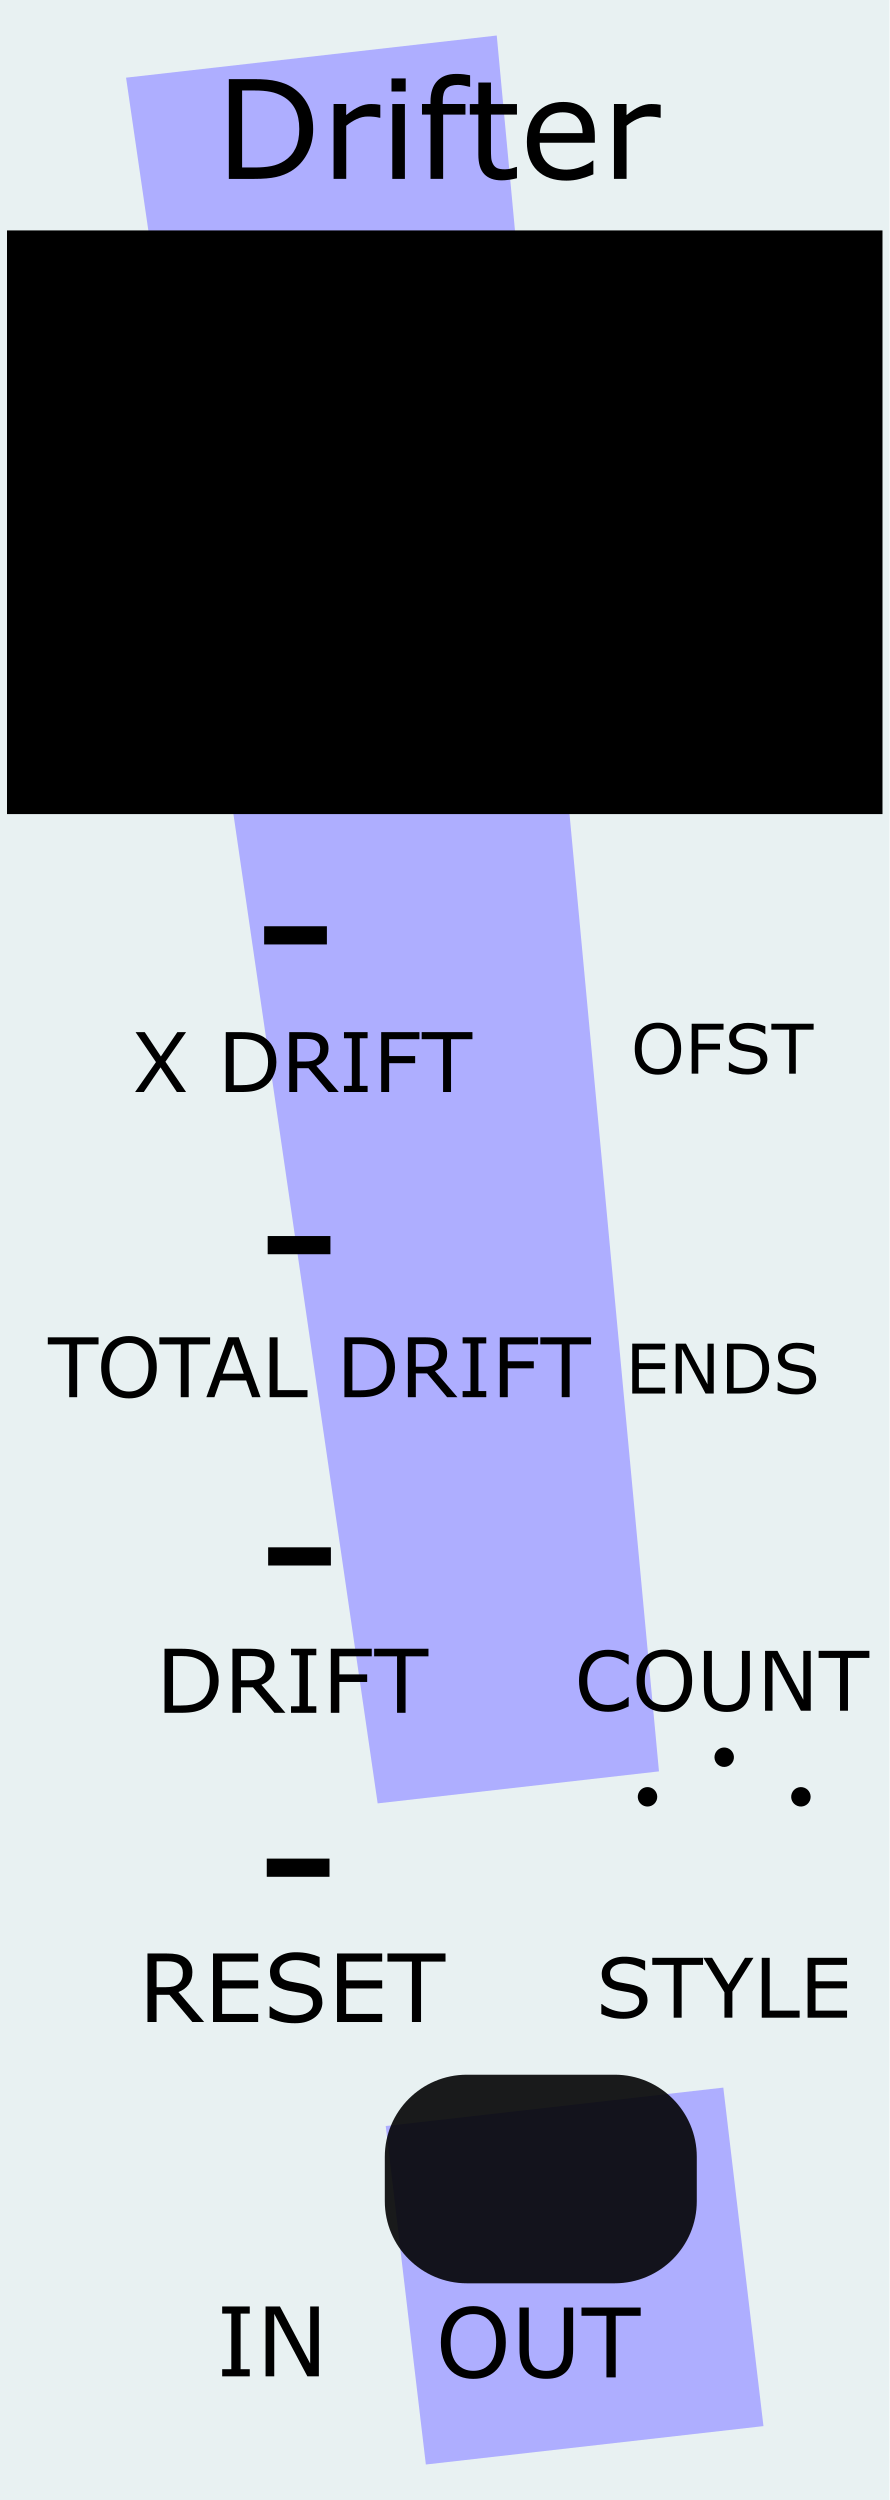
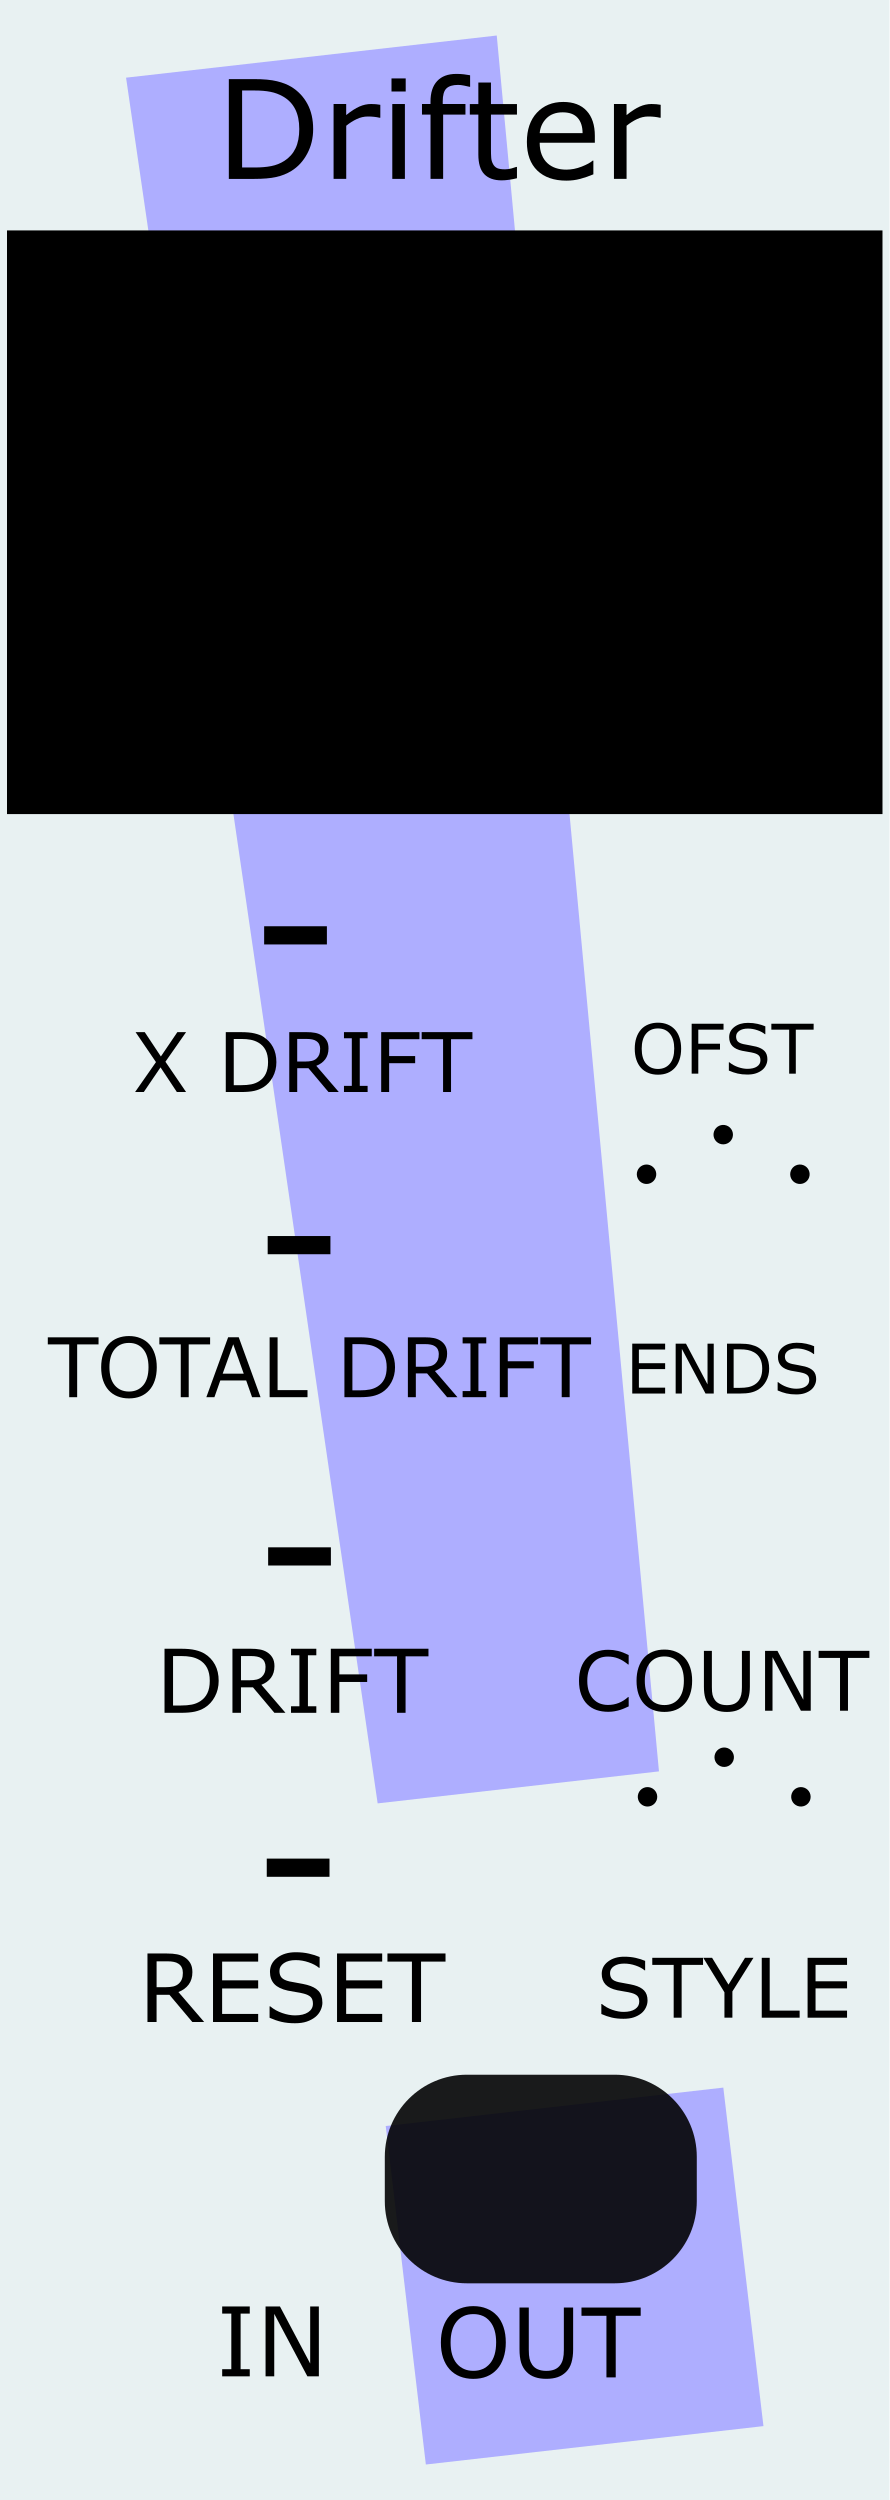
- <svg xmlns="http://www.w3.org/2000/svg" xmlns:ns1="http://www.openswatchbook.org/uri/2009/osb" width="45.72mm" height="128.5mm" viewBox="0 0 45.72 128.5" version="1.1" id="svg8">
+ <svg xmlns="http://www.w3.org/2000/svg" width="45.72mm" height="128.5mm" viewBox="0 0 45.72 128.5" version="1.1" id="svg8">
  <defs id="defs2">
-     <linearGradient id="linearGradient2877" ns1:paint="solid">
+     <linearGradient id="linearGradient2877">
      <stop style="stop-color:#0000ff;stop-opacity:1;" offset="0" id="stop2875" />
    </linearGradient>
  </defs>
  <g id="layer3" style="display:inline">
    <rect style="display:inline;opacity:1;mix-blend-mode:normal;vector-effect:none;fill:#e8f1f2;fill-opacity:1;fill-rule:evenodd;stroke:none;stroke-width:0.795;stroke-linecap:butt;stroke-linejoin:miter;stroke-miterlimit:4;stroke-dasharray:none;stroke-dashoffset:0;stroke-opacity:1;paint-order:normal" id="rect420" width="45.72" height="128.5" x="5.9211732e-17" y="-1.0517578e-05" />
    <g aria-label="!" transform="matrix(1.367112,-0.155492,0.1571503,1.325276,1.382457,-3.108261)" id="text912" style="font-style:normal;font-weight:normal;font-size:127.426px;line-height:1.25;font-family:sans-serif;display:inline;fill:#aeaeff;fill-opacity:1;stroke:none;stroke-width:3.186;stroke-miterlimit:4;stroke-dasharray:none">
      <path d="M 17.008,5.718 15.39,72.853 H 4.813 L 3.071,5.718 Z M 16.386,98.363 H 3.693 V 85.234 H 16.386 Z" style="fill:#aeaeff;fill-opacity:1;stroke-width:3.186;stroke-miterlimit:4;stroke-dasharray:none" id="path1767" />
    </g>
  </g>
  <g id="layer1" transform="translate(0,-168.5)" style="display:inline">
    <g aria-label="COUNT" id="text1664" style="font-size:4.233px;line-height:1.25;font-family:sans-serif;word-spacing:0px;stroke-width:0.265" transform="translate(0.2312009)">
      <path d="m 32.084,256.208 q -0.114,0.05 -0.207,0.093 -0.091,0.043 -0.24,0.091 -0.126,0.039 -0.275,0.066 -0.147,0.029 -0.325,0.029 -0.335,0 -0.61,-0.093 -0.273,-0.095 -0.475,-0.296 -0.198,-0.196 -0.31,-0.498 -0.112,-0.304 -0.112,-0.705 0,-0.38 0.107,-0.68 0.107,-0.3 0.31,-0.506 0.196,-0.201 0.473,-0.306 0.279,-0.105 0.618,-0.105 0.248,0 0.494,0.06 0.248,0.06 0.55,0.211 v 0.486 h -0.031 q -0.254,-0.213 -0.504,-0.31 -0.25,-0.097 -0.535,-0.097 -0.234,0 -0.422,0.076 -0.186,0.074 -0.333,0.234 -0.143,0.155 -0.223,0.393 -0.079,0.236 -0.079,0.546 0,0.325 0.087,0.558 0.089,0.234 0.227,0.38 0.145,0.153 0.337,0.227 0.194,0.072 0.409,0.072 0.296,0 0.554,-0.101 0.258,-0.101 0.484,-0.304 h 0.029 z" style="font-size:4.233px;stroke-width:0.265" id="path1666" />
      <path d="m 34.957,253.706 q 0.188,0.207 0.287,0.506 0.101,0.3 0.101,0.68 0,0.38 -0.103,0.682 -0.101,0.3 -0.285,0.5 -0.19,0.209 -0.451,0.314 -0.258,0.105 -0.591,0.105 -0.325,0 -0.591,-0.107 -0.265,-0.107 -0.451,-0.312 -0.186,-0.205 -0.287,-0.502 -0.099,-0.298 -0.099,-0.68 0,-0.376 0.099,-0.674 0.099,-0.3 0.289,-0.513 0.182,-0.203 0.451,-0.31 0.271,-0.107 0.589,-0.107 0.331,0 0.593,0.11 0.265,0.107 0.449,0.308 z m -0.037,1.186 q 0,-0.599 -0.269,-0.924 -0.269,-0.327 -0.734,-0.327 -0.469,0 -0.738,0.327 -0.267,0.325 -0.267,0.924 0,0.606 0.273,0.928 0.273,0.32 0.732,0.32 0.459,0 0.73,-0.32 0.273,-0.322 0.273,-0.928 z" style="font-size:4.233px;stroke-width:0.265" id="path1668" />
      <path d="m 38.312,255.195 q 0,0.335 -0.074,0.585 -0.072,0.248 -0.24,0.413 -0.159,0.157 -0.372,0.229 -0.213,0.072 -0.496,0.072 -0.289,0 -0.504,-0.076 -0.215,-0.076 -0.362,-0.225 -0.167,-0.17 -0.242,-0.409 -0.072,-0.24 -0.072,-0.589 V 253.353 h 0.409 v 1.862 q 0,0.25 0.033,0.395 0.035,0.145 0.116,0.263 0.091,0.134 0.246,0.203 0.157,0.068 0.376,0.068 0.221,0 0.376,-0.066 0.155,-0.068 0.248,-0.205 0.081,-0.118 0.114,-0.269 0.035,-0.153 0.035,-0.378 V 253.353 h 0.409 z" style="font-size:4.233px;stroke-width:0.265" id="path1670" />
      <path d="m 41.441,256.431 h -0.506 l -1.459,-2.753 v 2.753 H 39.093 V 253.353 h 0.635 l 1.331,2.514 V 253.353 h 0.382 z" style="font-size:4.233px;stroke-width:0.265" id="path1672" />
      <path d="m 44.455,253.717 h -1.1 v 2.714 h -0.409 v -2.714 h -1.1 v -0.364 h 2.609 z" style="font-size:4.233px;stroke-width:0.265" id="path1674" />
    </g>
    <g aria-label="IN" id="text922" style="font-size:4.939px;line-height:1.25;font-family:sans-serif;word-spacing:0px;stroke-width:0.265" transform="translate(5.881046)">
      <path d="M 6.957,290.644 H 5.539 v -0.367 H 6.009 v -2.858 H 5.539 v -0.367 H 6.957 v 0.367 H 6.486 v 2.858 H 6.957 Z" style="font-size:4.939px;stroke-width:0.265" id="path928" />
      <path d="M 10.509,290.644 H 9.918 l -1.703,-3.212 v 3.212 H 7.769 v -3.591 h 0.74 l 1.553,2.932 v -2.932 h 0.446 z" style="font-size:4.939px;stroke-width:0.265" id="path930" />
    </g>
    <g aria-label="Drifter" id="text2470" style="font-style:normal;font-weight:normal;font-size:7.056px;line-height:1.25;font-family:sans-serif;fill:#000000;fill-opacity:1;stroke:none;stroke-width:0.265" transform="translate(7.62,-1.19996)">
      <path d="m 8.476,176.335 q 0,0.699 -0.307,1.268 -0.303,0.568 -0.81,0.882 -0.351,0.217 -0.785,0.314 -0.431,0.097 -1.137,0.097 H 4.142 v -5.13 h 1.282 q 0.751,0 1.192,0.11 0.444,0.107 0.751,0.296 0.524,0.327 0.816,0.872 0.293,0.544 0.293,1.292 z M 7.762,176.325 q 0,-0.603 -0.21,-1.016 -0.21,-0.413 -0.627,-0.651 -0.303,-0.172 -0.644,-0.238 -0.341,-0.069 -0.816,-0.069 H 4.824 v 3.958 h 0.641 q 0.493,0 0.858,-0.072 0.369,-0.072 0.675,-0.269 0.382,-0.245 0.572,-0.644 0.193,-0.4 0.193,-0.999 z" style="font-size:7.056px;stroke-width:0.265" id="path2472" />
      <path d="m 11.928,175.753 h -0.034 q -0.145,-0.035 -0.282,-0.048 -0.134,-0.017 -0.32,-0.017 -0.3,0 -0.579,0.134 -0.279,0.131 -0.537,0.341 v 2.732 H 9.526 v -3.848 h 0.648 v 0.568 q 0.386,-0.31 0.679,-0.438 0.296,-0.131 0.603,-0.131 0.169,0 0.245,0.01 0.076,0.007 0.227,0.031 z" style="font-size:7.056px;stroke-width:0.265" id="path2474" />
      <path d="M 13.233,174.403 H 12.503 v -0.672 h 0.73 z m -0.041,4.492 h -0.648 v -3.848 h 0.648 z" style="font-size:7.056px;stroke-width:0.265" id="path2476" />
      <path d="m 16.544,174.161 h -0.034 q -0.107,-0.031 -0.279,-0.062 -0.172,-0.035 -0.303,-0.035 -0.417,0 -0.606,0.186 -0.186,0.183 -0.186,0.665 v 0.131 h 1.168 v 0.544 h -1.147 v 3.304 h -0.648 v -3.304 H 14.07 v -0.544 h 0.438 v -0.127 q 0,-0.686 0.341,-1.051 0.341,-0.369 0.985,-0.369 0.217,0 0.389,0.021 0.176,0.021 0.32,0.048 z" style="font-size:7.056px;stroke-width:0.265" id="path2478" />
      <path d="m 18.952,178.861 q -0.183,0.048 -0.4,0.079 -0.214,0.031 -0.382,0.031 -0.589,0 -0.896,-0.317 -0.307,-0.317 -0.307,-1.016 v -2.046 h -0.438 v -0.544 h 0.438 v -1.106 h 0.648 v 1.106 h 1.337 v 0.544 h -1.337 v 1.754 q 0,0.303 0.014,0.475 0.014,0.169 0.096,0.317 0.076,0.138 0.207,0.203 0.134,0.062 0.407,0.062 0.158,0 0.331,-0.045 0.172,-0.048 0.248,-0.079 h 0.034 z" style="font-size:7.056px;stroke-width:0.265" id="path2480" />
      <path d="m 22.955,177.038 h -2.835 q 0,0.355 0.107,0.62 0.107,0.262 0.293,0.431 0.179,0.165 0.424,0.248 0.248,0.083 0.544,0.083 0.393,0 0.789,-0.155 0.4,-0.158 0.568,-0.31 h 0.034 v 0.706 q -0.327,0.138 -0.668,0.231 -0.341,0.093 -0.717,0.093 -0.958,0 -1.495,-0.517 -0.537,-0.52 -0.537,-1.474 0,-0.944 0.513,-1.499 0.517,-0.555 1.357,-0.555 0.779,0 1.199,0.455 0.424,0.455 0.424,1.292 z m -0.63,-0.496 q -0.003,-0.51 -0.258,-0.789 -0.251,-0.279 -0.768,-0.279 -0.52,0 -0.83,0.307 -0.307,0.307 -0.348,0.761 z" style="font-size:7.056px;stroke-width:0.265" id="path2482" />
      <path d="m 26.338,175.753 h -0.034 q -0.145,-0.035 -0.282,-0.048 -0.134,-0.017 -0.32,-0.017 -0.3,0 -0.579,0.134 -0.279,0.131 -0.537,0.341 v 2.732 H 23.937 v -3.848 h 0.648 v 0.568 q 0.386,-0.31 0.679,-0.438 0.296,-0.131 0.603,-0.131 0.169,0 0.245,0.01 0.076,0.007 0.227,0.031 z" style="font-size:7.056px;stroke-width:0.265" id="path2484" />
    </g>
    <g aria-label="RESET" id="text924" style="font-style:normal;font-weight:normal;font-size:6.35px;line-height:1.25;font-family:sans-serif;fill:#000000;fill-opacity:1;stroke:none;stroke-width:0.265" transform="matrix(0.7629842,0,0,0.7629842,3.61212,111.2805)">
      <path d="M 9.02,211.211 H 8.223 L 6.679,209.376 H 5.814 v 1.836 h -0.614 v -4.617 h 1.293 q 0.419,0 0.698,0.056 0.279,0.053 0.502,0.192 0.251,0.158 0.391,0.4 0.143,0.239 0.143,0.608 0,0.499 -0.251,0.837 -0.251,0.335 -0.691,0.505 z m -1.436,-3.318 q 0,-0.198 -0.071,-0.35 -0.068,-0.155 -0.229,-0.26 -0.133,-0.09 -0.316,-0.124 -0.183,-0.037 -0.431,-0.037 h -0.722 v 1.743 h 0.62 q 0.291,0 0.508,-0.05 0.217,-0.053 0.369,-0.192 0.14,-0.13 0.205,-0.298 0.068,-0.171 0.068,-0.431 z" style="font-size:6.35px;stroke-width:0.265" id="path927" />
      <path d="M 12.657,211.211 H 9.616 v -4.617 h 3.042 v 0.546 h -2.428 v 1.265 h 2.428 v 0.546 h -2.428 v 1.715 h 2.428 z" style="font-size:6.35px;stroke-width:0.265" id="path929" />
      <path d="m 16.986,209.894 q 0,0.27 -0.127,0.533 -0.124,0.264 -0.35,0.446 -0.248,0.198 -0.58,0.31 -0.329,0.112 -0.794,0.112 -0.499,0 -0.899,-0.093 -0.397,-0.093 -0.809,-0.276 v -0.769 h 0.043 q 0.35,0.291 0.809,0.45 0.459,0.158 0.862,0.158 0.571,0 0.887,-0.214 0.319,-0.214 0.319,-0.571 0,-0.307 -0.152,-0.453 -0.149,-0.146 -0.456,-0.226 -0.233,-0.062 -0.505,-0.102 -0.27,-0.04 -0.574,-0.102 -0.614,-0.13 -0.912,-0.443 -0.295,-0.316 -0.295,-0.822 0,-0.58 0.49,-0.949 0.49,-0.372 1.243,-0.372 0.487,0 0.893,0.093 0.406,0.093 0.719,0.229 v 0.726 h -0.043 q -0.264,-0.223 -0.695,-0.369 -0.428,-0.149 -0.877,-0.149 -0.493,0 -0.794,0.205 -0.298,0.205 -0.298,0.527 0,0.288 0.149,0.453 0.149,0.164 0.524,0.251 0.198,0.043 0.564,0.105 0.366,0.062 0.62,0.127 0.515,0.136 0.775,0.412 0.26,0.276 0.26,0.772 z" style="font-size:6.35px;stroke-width:0.265" id="path931" />
      <path d="m 21.013,211.211 h -3.042 v -4.617 h 3.042 v 0.546 h -2.428 v 1.265 h 2.428 v 0.546 h -2.428 v 1.715 h 2.428 z" style="font-size:6.35px;stroke-width:0.265" id="path933" />
      <path d="m 25.28,207.14 h -1.65 v 4.071 h -0.614 v -4.071 h -1.65 v -0.546 h 3.913 z" style="font-size:6.35px;stroke-width:0.265" id="path935" />
    </g>
    <rect style="fill:#000000;fill-opacity:0.888;stroke-width:0.244" id="rect652" width="16.036" height="10.722" x="19.779" y="275.14" ry="4.22" />
    <g aria-label="OFST" id="text902" style="font-style:normal;font-weight:normal;font-size:3.528px;line-height:1.25;font-family:sans-serif;fill:#000000;fill-opacity:1;stroke:none;stroke-width:0.265" transform="translate(29.49032,28.72619)">
      <path d="m 5.197,192.689 q 0.157,0.172 0.239,0.422 0.084,0.25 0.084,0.567 0,0.317 -0.086,0.568 -0.084,0.25 -0.238,0.417 -0.158,0.174 -0.376,0.262 -0.215,0.088 -0.493,0.088 -0.27,0 -0.493,-0.09 -0.22,-0.09 -0.376,-0.26 -0.155,-0.171 -0.239,-0.419 -0.083,-0.248 -0.083,-0.567 0,-0.314 0.083,-0.562 0.083,-0.25 0.241,-0.427 0.152,-0.169 0.376,-0.258 0.226,-0.09 0.491,-0.09 0.276,0 0.494,0.091 0.22,0.09 0.374,0.257 z m -0.031,0.989 q 0,-0.5 -0.224,-0.77 -0.224,-0.272 -0.612,-0.272 -0.391,0 -0.615,0.272 -0.222,0.27 -0.222,0.77 0,0.505 0.227,0.773 0.227,0.267 0.61,0.267 0.382,0 0.608,-0.267 0.227,-0.269 0.227,-0.773 z" style="font-size:3.528px;stroke-width:0.265" id="path904" />
      <path d="M 7.699,192.698 H 6.402 v 0.723 H 7.517 v 0.303 H 6.402 v 1.235 H 6.061 v -2.565 h 1.638 z" style="font-size:3.528px;stroke-width:0.265" id="path906" />
      <path d="m 9.952,194.228 q 0,0.15 -0.071,0.296 -0.069,0.146 -0.195,0.248 -0.138,0.11 -0.322,0.172 -0.183,0.062 -0.441,0.062 -0.277,0 -0.5,-0.052 -0.22,-0.052 -0.45,-0.153 v -0.427 h 0.024 q 0.195,0.162 0.45,0.25 0.255,0.088 0.479,0.088 0.317,0 0.493,-0.119 0.177,-0.119 0.177,-0.317 0,-0.171 -0.084,-0.251 -0.083,-0.081 -0.253,-0.126 -0.129,-0.035 -0.281,-0.057 -0.15,-0.022 -0.319,-0.057 -0.341,-0.072 -0.506,-0.246 -0.164,-0.176 -0.164,-0.456 0,-0.322 0.272,-0.527 0.272,-0.207 0.691,-0.207 0.27,0 0.496,0.052 0.226,0.052 0.4,0.127 v 0.403 h -0.024 q -0.146,-0.124 -0.386,-0.205 -0.238,-0.083 -0.487,-0.083 -0.274,0 -0.441,0.114 -0.165,0.114 -0.165,0.293 0,0.16 0.083,0.251 0.083,0.091 0.291,0.14 0.11,0.024 0.314,0.059 0.203,0.035 0.345,0.071 0.286,0.076 0.431,0.229 0.145,0.153 0.145,0.429 z" style="font-size:3.528px;stroke-width:0.265" id="path908" />
      <path d="m 12.33,192.698 h -0.916 v 2.262 h -0.341 v -2.262 h -0.916 v -0.303 h 2.174 z" style="font-size:3.528px;stroke-width:0.265" id="path910" />
    </g>
    <g aria-label="ENDS" id="text948" style="font-style:normal;font-weight:normal;font-size:3.528px;line-height:1.25;font-family:sans-serif;fill:#000000;fill-opacity:1;stroke:none;stroke-width:0.265" transform="translate(14.76691,-29.10288)">
      <path d="m 19.421,269.231 h -1.69 v -2.565 h 1.69 v 0.303 h -1.349 v 0.703 h 1.349 v 0.303 h -1.349 v 0.953 h 1.349 z" style="font-size:3.528px;stroke-width:0.265" id="path969" />
      <path d="m 21.919,269.231 h -0.422 l -1.216,-2.294 v 2.294 h -0.319 v -2.565 h 0.529 l 1.109,2.095 v -2.095 h 0.319 z" style="font-size:3.528px;stroke-width:0.265" id="path971" />
      <path d="m 24.768,267.951 q 0,0.35 -0.153,0.634 -0.152,0.284 -0.405,0.441 -0.176,0.109 -0.393,0.157 -0.215,0.048 -0.568,0.048 h -0.648 v -2.565 h 0.641 q 0.376,0 0.596,0.055 0.222,0.053 0.376,0.148 0.262,0.164 0.408,0.436 0.146,0.272 0.146,0.646 z m -0.357,-0.005 q 0,-0.301 -0.105,-0.508 -0.105,-0.207 -0.314,-0.326 -0.152,-0.086 -0.322,-0.119 -0.171,-0.034 -0.408,-0.034 h -0.32 v 1.979 h 0.32 q 0.246,0 0.429,-0.036 0.184,-0.036 0.338,-0.134 0.191,-0.122 0.286,-0.322 0.096,-0.2 0.096,-0.5 z" style="font-size:3.528px;stroke-width:0.265" id="path973" />
      <path d="m 27.183,268.499 q 0,0.15 -0.071,0.296 -0.069,0.146 -0.195,0.248 -0.138,0.11 -0.322,0.172 -0.183,0.062 -0.441,0.062 -0.277,0 -0.5,-0.052 -0.22,-0.052 -0.45,-0.153 v -0.427 h 0.024 q 0.195,0.162 0.45,0.25 0.255,0.088 0.479,0.088 0.317,0 0.493,-0.119 0.177,-0.119 0.177,-0.317 0,-0.171 -0.084,-0.251 -0.083,-0.081 -0.253,-0.126 -0.129,-0.034 -0.281,-0.057 -0.15,-0.022 -0.319,-0.057 -0.341,-0.072 -0.506,-0.246 -0.164,-0.176 -0.164,-0.456 0,-0.322 0.272,-0.527 0.272,-0.207 0.691,-0.207 0.27,0 0.496,0.052 0.226,0.052 0.4,0.127 v 0.403 h -0.024 q -0.146,-0.124 -0.386,-0.205 -0.238,-0.083 -0.487,-0.083 -0.274,0 -0.441,0.114 -0.165,0.114 -0.165,0.293 0,0.16 0.083,0.251 0.083,0.091 0.291,0.14 0.11,0.024 0.314,0.059 0.203,0.034 0.345,0.071 0.286,0.076 0.431,0.229 0.145,0.153 0.145,0.429 z" style="font-size:3.528px;stroke-width:0.265" id="path975" />
    </g>
    <g aria-label="DRIFT" id="text940" style="font-style:normal;font-weight:normal;font-size:6.35px;line-height:1.25;font-family:sans-serif;fill:#000000;fill-opacity:1;stroke:none;stroke-width:0.265" transform="matrix(0.7134559,0,0,0.7134559,4.366931,92.63512)">
      <path d="m 9.633,227.428 q 0,0.629 -0.276,1.141 -0.273,0.512 -0.729,0.794 -0.316,0.195 -0.707,0.282 -0.388,0.087 -1.023,0.087 H 5.732 v -4.617 h 1.153 q 0.676,0 1.073,0.099 0.4,0.096 0.676,0.267 0.471,0.295 0.735,0.784 0.264,0.49 0.264,1.163 z m -0.642,-0.009 q 0,-0.543 -0.189,-0.915 -0.189,-0.372 -0.564,-0.586 -0.273,-0.155 -0.58,-0.214 -0.307,-0.062 -0.735,-0.062 H 6.346 v 3.563 h 0.577 q 0.443,0 0.772,-0.065 0.332,-0.065 0.608,-0.242 0.344,-0.22 0.515,-0.58 0.174,-0.36 0.174,-0.899 z" style="font-size:6.35px;stroke-width:0.265" id="path946" />
      <path d="m 14.445,229.732 h -0.797 l -1.544,-1.836 h -0.865 v 1.836 h -0.614 v -4.617 h 1.293 q 0.419,0 0.698,0.056 0.279,0.053 0.502,0.192 0.251,0.158 0.391,0.4 0.143,0.239 0.143,0.608 0,0.499 -0.251,0.837 -0.251,0.335 -0.691,0.505 z m -1.436,-3.318 q 0,-0.198 -0.071,-0.35 -0.068,-0.155 -0.229,-0.26 -0.133,-0.09 -0.316,-0.124 -0.183,-0.037 -0.431,-0.037 h -0.722 v 1.743 h 0.62 q 0.291,0 0.508,-0.05 0.217,-0.053 0.369,-0.192 0.14,-0.13 0.205,-0.298 0.068,-0.171 0.068,-0.431 z" style="font-size:6.35px;stroke-width:0.265" id="path948" />
      <path d="m 16.668,229.732 h -1.823 v -0.471 h 0.605 v -3.674 h -0.605 v -0.471 h 1.823 v 0.471 h -0.605 v 3.674 h 0.605 z" style="font-size:6.35px;stroke-width:0.265" id="path951" />
      <path d="m 20.661,225.661 h -2.335 v 1.302 h 2.006 v 0.546 h -2.006 v 2.223 h -0.614 v -4.617 h 2.949 z" style="font-size:6.35px;stroke-width:0.265" id="path953" />
      <path d="m 24.748,225.661 h -1.65 v 4.071 h -0.614 v -4.071 h -1.65 v -0.546 h 3.913 z" style="font-size:6.35px;stroke-width:0.265" id="path955" />
    </g>
    <g aria-label="OUT" id="text926" style="font-size:4.939px;line-height:1.25;font-family:sans-serif;word-spacing:0px;stroke-width:0.265" transform="translate(5.881046)">
      <path d="m 19.664,287.52 q 0.219,0.241 0.335,0.591 0.118,0.35 0.118,0.793 0,0.444 -0.121,0.796 -0.118,0.35 -0.333,0.584 -0.222,0.244 -0.526,0.367 -0.301,0.123 -0.69,0.123 -0.379,0 -0.69,-0.125 -0.309,-0.125 -0.526,-0.364 -0.217,-0.239 -0.335,-0.586 -0.116,-0.347 -0.116,-0.793 0,-0.439 0.116,-0.786 0.116,-0.35 0.338,-0.598 0.212,-0.236 0.526,-0.362 0.316,-0.125 0.687,-0.125 0.386,0 0.692,0.128 0.309,0.125 0.523,0.359 z m -0.043,1.384 q 0,-0.699 -0.314,-1.078 -0.314,-0.381 -0.856,-0.381 -0.547,0 -0.861,0.381 -0.311,0.379 -0.311,1.078 0,0.707 0.318,1.083 0.318,0.374 0.854,0.374 0.535,0 0.851,-0.374 0.318,-0.376 0.318,-1.083 z" style="font-size:4.939px;stroke-width:0.265" id="path934" />
      <path d="m 23.578,289.256 q 0,0.391 -0.087,0.682 -0.084,0.289 -0.28,0.482 -0.186,0.183 -0.434,0.268 -0.248,0.084 -0.579,0.084 -0.338,0 -0.588,-0.089 -0.251,-0.089 -0.422,-0.263 -0.195,-0.198 -0.282,-0.477 -0.084,-0.28 -0.084,-0.687 v -2.149 h 0.477 v 2.173 q 0,0.292 0.039,0.461 0.041,0.169 0.135,0.306 0.106,0.157 0.287,0.236 0.183,0.08 0.439,0.08 0.258,0 0.439,-0.077 0.181,-0.08 0.289,-0.239 0.094,-0.137 0.133,-0.314 0.041,-0.178 0.041,-0.441 v -2.185 h 0.477 z" style="font-size:4.939px;stroke-width:0.265" id="path936" />
      <path d="m 27.05,287.532 h -1.283 v 3.166 h -0.477 v -3.166 h -1.283 v -0.424 h 3.043 z" style="font-size:4.939px;stroke-width:0.265" id="path938" />
    </g>
    <g aria-label="STYLE" id="text943" style="font-size:4.233px;line-height:1.25;font-family:sans-serif;word-spacing:0px;stroke-width:0.265" transform="translate(15.30804,1.844458)">
      <path d="m 17.975,269.486 q 0,0.18 -0.085,0.356 -0.083,0.176 -0.234,0.298 -0.165,0.132 -0.387,0.207 -0.219,0.074 -0.529,0.074 -0.333,0 -0.599,-0.062 -0.265,-0.062 -0.54,-0.184 v -0.513 h 0.029 q 0.234,0.194 0.54,0.3 0.306,0.105 0.575,0.105 0.38,0 0.591,-0.143 0.213,-0.143 0.213,-0.38 0,-0.205 -0.101,-0.302 -0.099,-0.097 -0.304,-0.151 -0.155,-0.041 -0.337,-0.068 -0.18,-0.027 -0.382,-0.068 -0.409,-0.087 -0.608,-0.296 -0.196,-0.211 -0.196,-0.548 0,-0.387 0.327,-0.633 0.327,-0.248 0.829,-0.248 0.325,0 0.595,0.062 0.271,0.062 0.48,0.153 v 0.484 h -0.029 q -0.176,-0.149 -0.463,-0.246 -0.285,-0.099 -0.585,-0.099 -0.329,0 -0.529,0.136 -0.198,0.136 -0.198,0.351 0,0.192 0.099,0.302 0.099,0.11 0.349,0.167 0.132,0.029 0.376,0.07 0.244,0.041 0.413,0.085 0.343,0.091 0.517,0.275 0.174,0.184 0.174,0.515 z" style="font-size:4.233px;stroke-width:0.265" id="path945" />
      <path d="m 20.828,267.651 h -1.1 v 2.714 h -0.409 v -2.714 h -1.1 v -0.364 h 2.609 z" style="font-size:4.233px;stroke-width:0.265" id="path947" />
      <path d="m 23.42,267.287 -1.083,1.728 v 1.35 h -0.409 v -1.306 l -1.087,-1.771 h 0.453 l 0.841,1.377 0.85,-1.377 z" style="font-size:4.233px;stroke-width:0.265" id="path949" />
      <path d="m 25.793,270.365 h -1.947 v -3.078 h 0.409 v 2.714 h 1.538 z" style="font-size:4.233px;stroke-width:0.265" id="path957" />
      <path d="M 28.23,270.365 H 26.202 v -3.078 h 2.028 v 0.364 h -1.619 v 0.843 h 1.619 v 0.364 h -1.619 v 1.143 h 1.619 z" style="font-size:4.233px;stroke-width:0.265" id="path959" />
    </g>
    <path style="fill:#000000;fill-opacity:1;stroke:#000000;stroke-width:0.095;stroke-miterlimit:4;stroke-dasharray:none;stroke-opacity:1" id="path923" d="m 37.647,258.982 a 0.453,0.453 0 0 1 -0.582,0.263 0.453,0.453 0 0 1 -0.265,-0.582 0.453,0.453 0 0 1 0.581,-0.266 0.453,0.453 0 0 1 0.268,0.58 l -0.425,-0.156 z" />
    <path style="display:inline;fill:#000000;fill-opacity:1;stroke:#000000;stroke-width:0.095;stroke-miterlimit:4;stroke-dasharray:none;stroke-opacity:1" id="path923-3" d="m 41.59,261.017 a 0.453,0.453 0 0 1 -0.582,0.263 0.453,0.453 0 0 1 -0.265,-0.582 0.453,0.453 0 0 1 0.581,-0.266 0.453,0.453 0 0 1 0.268,0.58 l -0.425,-0.156 z" />
    <path style="display:inline;fill:#000000;fill-opacity:1;stroke:#000000;stroke-width:0.095;stroke-miterlimit:4;stroke-dasharray:none;stroke-opacity:1" id="path923-3-2" d="m 33.705,261.017 a 0.453,0.453 0 0 1 -0.582,0.263 0.453,0.453 0 0 1 -0.265,-0.582 0.453,0.453 0 0 1 0.581,-0.266 0.453,0.453 0 0 1 0.268,0.58 l -0.425,-0.156 z" />
+     <path style="display:inline;fill:#000000;fill-opacity:1;stroke:#000000;stroke-width:0.095;stroke-miterlimit:4;stroke-dasharray:none;stroke-opacity:1" id="path923-31" d="m 37.597,226.981 a 0.453,0.453 0 0 1 -0.582,0.263 0.453,0.453 0 0 1 -0.265,-0.582 0.453,0.453 0 0 1 0.581,-0.266 0.453,0.453 0 0 1 0.268,0.58 l -0.425,-0.156 z" />
+     <path style="display:inline;fill:#000000;fill-opacity:1;stroke:#000000;stroke-width:0.095;stroke-miterlimit:4;stroke-dasharray:none;stroke-opacity:1" id="path923-3-0" d="m 41.539,229.017 a 0.453,0.453 0 0 1 -0.582,0.263 0.453,0.453 0 0 1 -0.265,-0.582 0.453,0.453 0 0 1 0.581,-0.266 0.453,0.453 0 0 1 0.268,0.58 l -0.425,-0.156 z" />
+     <path style="display:inline;fill:#000000;fill-opacity:1;stroke:#000000;stroke-width:0.095;stroke-miterlimit:4;stroke-dasharray:none;stroke-opacity:1" id="path923-3-2-8" d="m 33.655,229.017 a 0.453,0.453 0 0 1 -0.582,0.263 0.453,0.453 0 0 1 -0.265,-0.582 0.453,0.453 0 0 1 0.581,-0.266 0.453,0.453 0 0 1 0.268,0.58 l -0.425,-0.156 z" />
    <g aria-label="TOTAL DRIFT" id="text1700" style="font-size:4.233px;line-height:1.25;font-family:sans-serif;word-spacing:0px;display:inline;stroke-width:0.265" transform="translate(0,168.5)">
      <path d="M 5.065,69.101 H 3.966 v 2.714 H 3.557 V 69.101 H 2.457 V 68.738 h 2.609 z" style="font-size:4.233px;stroke-width:0.265" id="path1719" />
      <path d="m 7.67,69.091 q 0.188,0.207 0.287,0.506 0.101,0.3 0.101,0.68 0,0.38 -0.103,0.682 -0.101,0.3 -0.285,0.5 -0.19,0.209 -0.451,0.314 -0.258,0.105 -0.591,0.105 -0.325,0 -0.591,-0.107 -0.265,-0.107 -0.451,-0.312 -0.186,-0.205 -0.287,-0.502 -0.099,-0.298 -0.099,-0.68 0,-0.376 0.099,-0.674 0.099,-0.3 0.289,-0.513 0.182,-0.203 0.451,-0.31 0.271,-0.107 0.589,-0.107 0.331,0 0.593,0.11 0.265,0.107 0.449,0.308 z m -0.037,1.186 q 0,-0.599 -0.269,-0.924 -0.269,-0.327 -0.734,-0.327 -0.469,0 -0.738,0.327 -0.267,0.325 -0.267,0.924 0,0.606 0.273,0.928 0.273,0.32 0.732,0.32 0.459,0 0.73,-0.32 0.273,-0.322 0.273,-0.928 z" style="font-size:4.233px;stroke-width:0.265" id="path1721" />
      <path d="M 10.799,69.101 H 9.7 v 2.714 H 9.291 V 69.101 H 8.191 V 68.738 h 2.609 z" style="font-size:4.233px;stroke-width:0.265" id="path1723" />
      <path d="m 13.392,71.815 h -0.436 l -0.302,-0.858 h -1.331 l -0.302,0.858 h -0.415 l 1.12,-3.078 h 0.546 z m -0.864,-1.209 -0.54,-1.511 -0.542,1.511 z" style="font-size:4.233px;stroke-width:0.265" id="path1725" />
      <path d="M 15.806,71.815 H 13.859 V 68.738 h 0.409 v 2.714 h 1.538 z" style="font-size:4.233px;stroke-width:0.265" id="path1727" />
      <path d="m 20.304,70.28 q 0,0.42 -0.184,0.761 -0.182,0.341 -0.486,0.529 -0.211,0.13 -0.471,0.188 -0.258,0.058 -0.682,0.058 H 17.703 V 68.738 h 0.769 q 0.451,0 0.715,0.066 0.267,0.064 0.451,0.178 0.314,0.196 0.49,0.523 0.176,0.327 0.176,0.775 z m -0.428,-0.006 q 0,-0.362 -0.126,-0.61 -0.126,-0.248 -0.376,-0.391 -0.182,-0.103 -0.387,-0.143 -0.205,-0.041 -0.49,-0.041 h -0.384 v 2.375 H 18.497 q 0.296,0 0.515,-0.043 0.221,-0.043 0.405,-0.161 0.229,-0.147 0.343,-0.387 0.116,-0.24 0.116,-0.599 z" style="font-size:4.233px;stroke-width:0.265" id="path1729" />
      <path d="M 23.512,71.815 H 22.981 L 21.951,70.592 h -0.577 v 1.224 H 20.965 V 68.738 h 0.862 q 0.279,0 0.465,0.037 0.186,0.035 0.335,0.128 0.167,0.105 0.26,0.267 0.095,0.159 0.095,0.405 0,0.333 -0.167,0.558 -0.167,0.223 -0.461,0.337 z M 22.555,69.604 q 0,-0.132 -0.048,-0.234 -0.045,-0.103 -0.153,-0.174 -0.089,-0.06 -0.211,-0.083 -0.122,-0.025 -0.287,-0.025 h -0.482 v 1.162 h 0.413 q 0.194,0 0.339,-0.033 0.145,-0.035 0.246,-0.128 0.093,-0.087 0.136,-0.198 0.045,-0.114 0.045,-0.287 z" style="font-size:4.233px;stroke-width:0.265" id="path1731" />
      <path d="m 24.994,71.815 h -1.215 v -0.314 h 0.403 V 69.052 H 23.779 V 68.738 h 1.215 v 0.314 H 24.591 v 2.449 h 0.403 z" style="font-size:4.233px;stroke-width:0.265" id="path1733" />
      <path d="M 27.656,69.101 H 26.1 v 0.868 h 1.337 v 0.364 H 26.1 v 1.482 H 25.691 V 68.738 h 1.966 z" style="font-size:4.233px;stroke-width:0.265" id="path1735" />
      <path d="m 30.381,69.101 h -1.1 v 2.714 H 28.872 V 69.101 H 27.772 V 68.738 h 2.609 z" style="font-size:4.233px;stroke-width:0.265" id="path1737" />
    </g>
    <g aria-label="X DRIFT" id="text1704" style="font-size:4.233px;line-height:1.25;font-family:sans-serif;word-spacing:0px;display:inline;stroke-width:0.265" transform="translate(0,168.5)">
      <path d="M 9.565,53.052 8.503,54.573 9.563,56.129 H 9.09 L 8.251,54.862 7.391,56.129 H 6.944 L 8.017,54.592 6.969,53.052 h 0.471 l 0.829,1.251 0.847,-1.251 z" style="font-size:4.233px;stroke-width:0.265" id="path1706" />
      <path d="m 14.206,54.594 q 0,0.42 -0.184,0.761 -0.182,0.341 -0.486,0.529 -0.211,0.13 -0.471,0.188 -0.258,0.058 -0.682,0.058 H 11.605 V 53.052 h 0.769 q 0.451,0 0.715,0.066 0.267,0.064 0.451,0.178 0.314,0.196 0.49,0.523 0.176,0.327 0.176,0.775 z m -0.428,-0.006 q 0,-0.362 -0.126,-0.61 -0.126,-0.248 -0.376,-0.391 -0.182,-0.103 -0.387,-0.143 -0.205,-0.041 -0.49,-0.041 H 12.015 v 2.375 h 0.384 q 0.296,0 0.515,-0.043 0.221,-0.043 0.405,-0.161 0.229,-0.147 0.343,-0.387 0.116,-0.24 0.116,-0.599 z" style="font-size:4.233px;stroke-width:0.265" id="path1708" />
      <path d="m 17.414,56.129 h -0.531 l -1.029,-1.224 h -0.577 v 1.224 h -0.409 v -3.078 h 0.862 q 0.279,0 0.465,0.037 0.186,0.035 0.335,0.128 0.167,0.105 0.26,0.267 0.095,0.159 0.095,0.405 0,0.333 -0.167,0.558 -0.167,0.223 -0.461,0.337 z m -0.957,-2.212 q 0,-0.132 -0.048,-0.234 -0.045,-0.103 -0.153,-0.174 -0.089,-0.06 -0.211,-0.083 -0.122,-0.025 -0.287,-0.025 h -0.482 v 1.162 h 0.413 q 0.194,0 0.339,-0.033 0.145,-0.035 0.246,-0.128 0.093,-0.087 0.136,-0.198 0.045,-0.114 0.045,-0.287 z" style="font-size:4.233px;stroke-width:0.265" id="path1710" />
      <path d="M 18.896,56.129 H 17.68 v -0.314 h 0.403 V 53.366 H 17.68 v -0.314 h 1.215 v 0.314 h -0.403 v 2.449 h 0.403 z" style="font-size:4.233px;stroke-width:0.265" id="path1712" />
      <path d="m 21.558,53.415 h -1.556 v 0.868 h 1.337 v 0.364 h -1.337 v 1.482 h -0.409 v -3.078 h 1.966 z" style="font-size:4.233px;stroke-width:0.265" id="path1714" />
      <path d="m 24.283,53.415 h -1.1 v 2.714 H 22.774 V 53.415 H 21.674 v -0.364 h 2.609 z" style="font-size:4.233px;stroke-width:0.265" id="path1716" />
    </g>
    <g aria-label="-" id="text1760" style="font-size:10.583px;line-height:1.25;font-family:sans-serif;word-spacing:0px;display:inline;stroke-width:0.265" transform="translate(65.13624,176.6655)">
      <path d="m -48.334,40.379 h -3.225 v -0.935 h 3.225 z" style="stroke-width:0.265" id="path1762" />
    </g>
    <g aria-label="-" id="text1760-0" style="font-size:10.583px;line-height:1.25;font-family:sans-serif;word-spacing:0px;display:inline;stroke-width:0.265" transform="translate(65.31783,192.5884)">
      <path d="m -48.334,40.379 h -3.225 v -0.935 h 3.225 z" style="stroke-width:0.265" id="path1762-6" />
    </g>
    <g aria-label="-" id="text1760-2" style="font-size:10.583px;line-height:1.25;font-family:sans-serif;word-spacing:0px;display:inline;stroke-width:0.265" transform="translate(65.34166,208.5884)">
      <path d="m -48.334,40.379 h -3.225 v -0.935 h 3.225 z" style="stroke-width:0.265" id="path1762-2" />
    </g>
    <g aria-label="-" id="text1760-3" style="font-size:10.583px;line-height:1.25;font-family:sans-serif;word-spacing:0px;display:inline;stroke-width:0.265" transform="translate(65.27058,224.5884)">
      <path d="m -48.334,40.379 h -3.225 v -0.935 h 3.225 z" style="stroke-width:0.265" id="path1762-7" />
    </g>
    <rect style="display:inline;fill:#000000;stroke:#000000;stroke-width:3.784" id="rect946" width="41.216" height="26.216" x="2.252" y="182.236" />
  </g>
  <g id="layer2" style="display:none">
    <circle style="display:inline;opacity:1;vector-effect:none;fill:#ff0000;fill-opacity:1;fill-rule:evenodd;stroke:none;stroke-width:1;stroke-linecap:butt;stroke-linejoin:miter;stroke-miterlimit:4;stroke-dasharray:none;stroke-dashoffset:0;stroke-opacity:1;paint-order:normal" id="path4954" cx="37.224" cy="80" r="4" />
    <circle r="4" cy="112" cx="13.905" id="circle4956" style="display:inline;opacity:1;vector-effect:none;fill:#00ff00;fill-opacity:1;fill-rule:evenodd;stroke:none;stroke-width:1;stroke-linecap:butt;stroke-linejoin:miter;stroke-miterlimit:4;stroke-dasharray:none;stroke-dashoffset:0;stroke-opacity:1;paint-order:normal" />
    <circle style="display:inline;opacity:1;vector-effect:none;fill:#0000ff;fill-opacity:1;fill-rule:evenodd;stroke:none;stroke-width:1;stroke-linecap:butt;stroke-linejoin:miter;stroke-miterlimit:4;stroke-dasharray:none;stroke-dashoffset:0;stroke-opacity:1;paint-order:normal" id="circle4958" cx="27.797" cy="112" r="4" />
    <circle style="display:inline;opacity:1;vector-effect:none;fill:#ff0000;fill-opacity:1;fill-rule:evenodd;stroke:none;stroke-width:1;stroke-linecap:butt;stroke-linejoin:miter;stroke-miterlimit:4;stroke-dasharray:none;stroke-dashoffset:0;stroke-opacity:1;paint-order:normal" id="path4954-3" cx="22.624" cy="64" r="4" />
    <circle r="4" cy="80" cx="8.024" id="circle4956-3" style="display:inline;opacity:1;vector-effect:none;fill:#00ff00;fill-opacity:1;fill-rule:evenodd;stroke:none;stroke-width:1;stroke-linecap:butt;stroke-linejoin:miter;stroke-miterlimit:4;stroke-dasharray:none;stroke-dashoffset:0;stroke-opacity:1;paint-order:normal" />
    <circle style="display:inline;opacity:1;vector-effect:none;fill:#ff0000;fill-opacity:1;fill-rule:evenodd;stroke:none;stroke-width:1;stroke-linecap:butt;stroke-linejoin:miter;stroke-miterlimit:4;stroke-dasharray:none;stroke-dashoffset:0;stroke-opacity:1;paint-order:normal" id="path4954-3-0-2" cx="37.224" cy="64" r="4" />
    <circle r="4" cy="96" cx="8.024" id="circle4956-3-4" style="display:inline;opacity:1;vector-effect:none;fill:#00ff00;fill-opacity:1;fill-rule:evenodd;stroke:none;stroke-width:1;stroke-linecap:butt;stroke-linejoin:miter;stroke-miterlimit:4;stroke-dasharray:none;stroke-dashoffset:0;stroke-opacity:1;paint-order:normal" />
    <circle style="display:inline;opacity:1;vector-effect:none;fill:#ff0000;fill-opacity:1;fill-rule:evenodd;stroke:none;stroke-width:1;stroke-linecap:butt;stroke-linejoin:miter;stroke-miterlimit:4;stroke-dasharray:none;stroke-dashoffset:0;stroke-opacity:1;paint-order:normal" id="path4954-3-0-2-9" cx="22.624" cy="96" r="4" />
    <circle style="display:inline;opacity:1;vector-effect:none;fill:#ff0000;fill-opacity:1;fill-rule:evenodd;stroke:none;stroke-width:1;stroke-linecap:butt;stroke-linejoin:miter;stroke-miterlimit:4;stroke-dasharray:none;stroke-dashoffset:0;stroke-opacity:1;paint-order:normal" id="path4954-0" cx="37.224" cy="96" r="4" />
    <circle style="display:inline;opacity:1;vector-effect:none;fill:#ff0000;fill-opacity:1;fill-rule:evenodd;stroke:none;stroke-width:1;stroke-linecap:butt;stroke-linejoin:miter;stroke-miterlimit:4;stroke-dasharray:none;stroke-dashoffset:0;stroke-opacity:1;paint-order:normal" id="path4954-3-0-2-9-7" cx="22.624" cy="80" r="4" />
    <circle r="4" cy="64" cx="8.024" id="circle4956-3-4-2" style="display:inline;opacity:1;vector-effect:none;fill:#00ff00;fill-opacity:1;fill-rule:evenodd;stroke:none;stroke-width:1;stroke-linecap:butt;stroke-linejoin:miter;stroke-miterlimit:4;stroke-dasharray:none;stroke-dashoffset:0;stroke-opacity:1;paint-order:normal" />
    <circle style="display:inline;opacity:1;vector-effect:none;fill:#ff0000;fill-opacity:1;fill-rule:evenodd;stroke:none;stroke-width:1;stroke-linecap:butt;stroke-linejoin:miter;stroke-miterlimit:4;stroke-dasharray:none;stroke-dashoffset:0;stroke-opacity:1;paint-order:normal" id="path4954-3-1" cx="22.624" cy="48" r="4" />
    <circle style="display:inline;opacity:1;vector-effect:none;fill:#ff0000;fill-opacity:1;fill-rule:evenodd;stroke:none;stroke-width:1;stroke-linecap:butt;stroke-linejoin:miter;stroke-miterlimit:4;stroke-dasharray:none;stroke-dashoffset:0;stroke-opacity:1;paint-order:normal" id="path4954-3-0-2-5" cx="37.224" cy="48" r="4" />
    <circle r="4" cy="48" cx="8.024" id="circle4956-3-4-2-4" style="display:inline;opacity:1;vector-effect:none;fill:#00ff00;fill-opacity:1;fill-rule:evenodd;stroke:none;stroke-width:1;stroke-linecap:butt;stroke-linejoin:miter;stroke-miterlimit:4;stroke-dasharray:none;stroke-dashoffset:0;stroke-opacity:1;paint-order:normal" />
  </g>
</svg>
